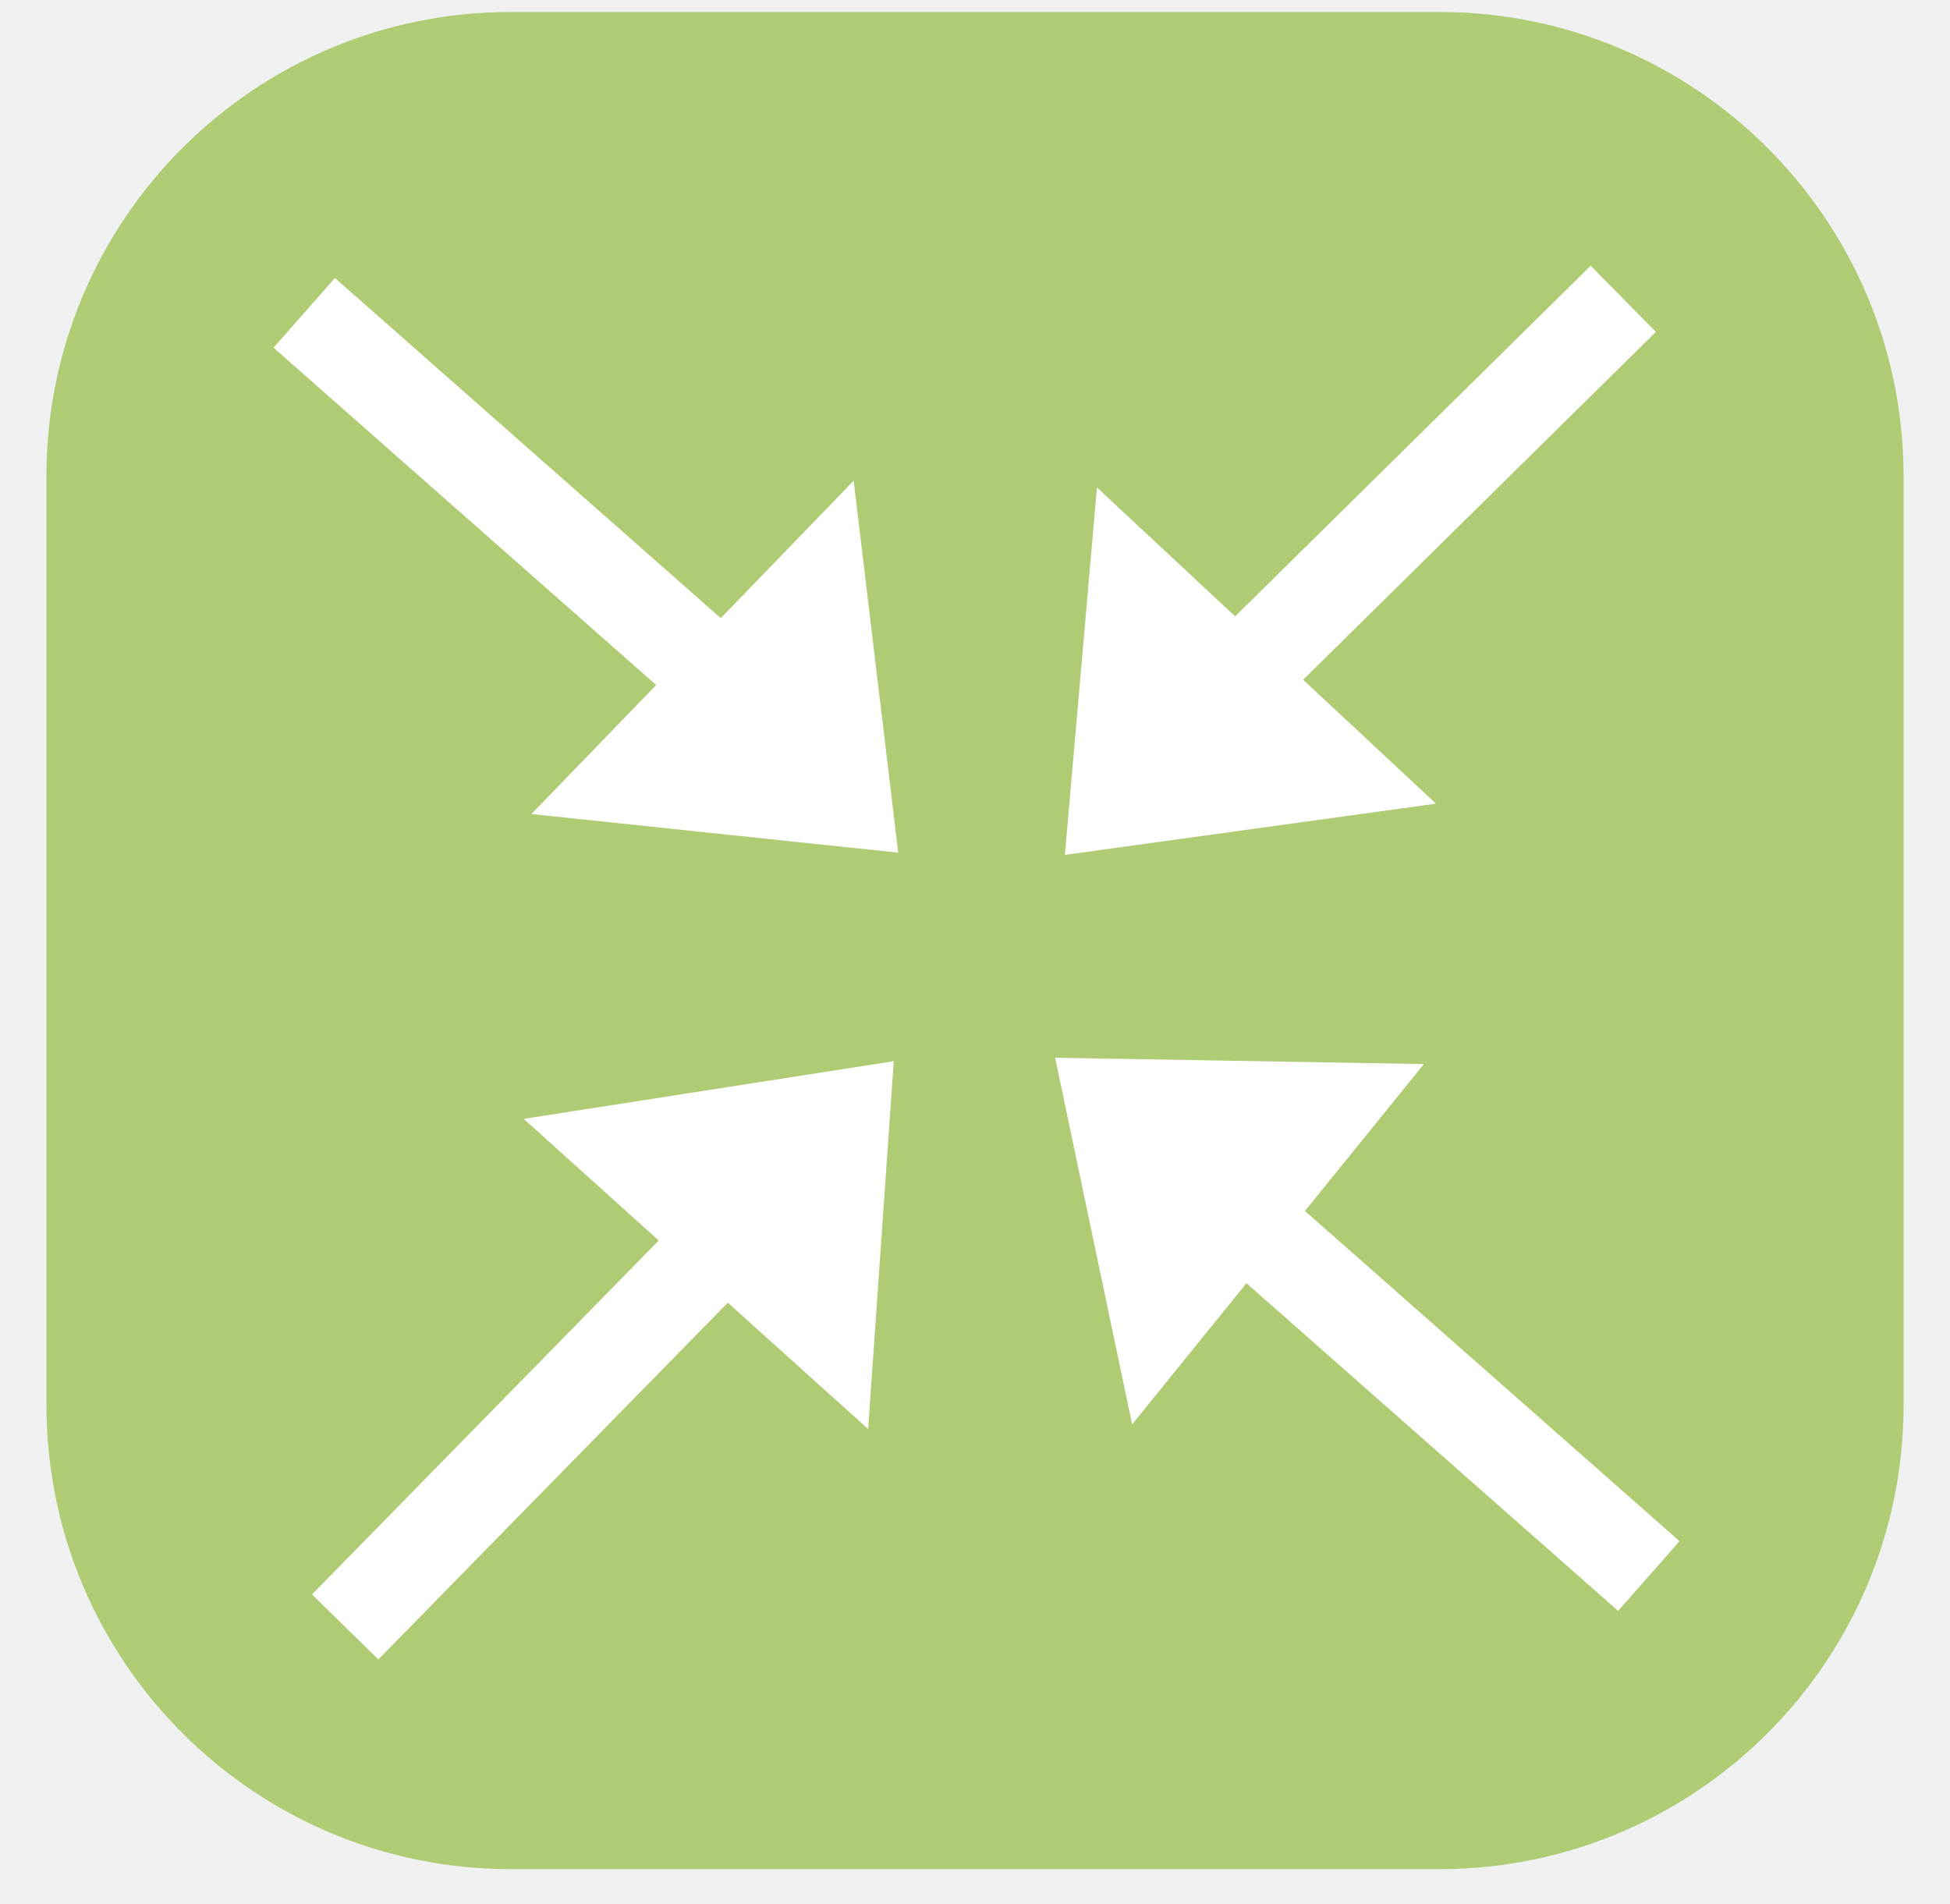
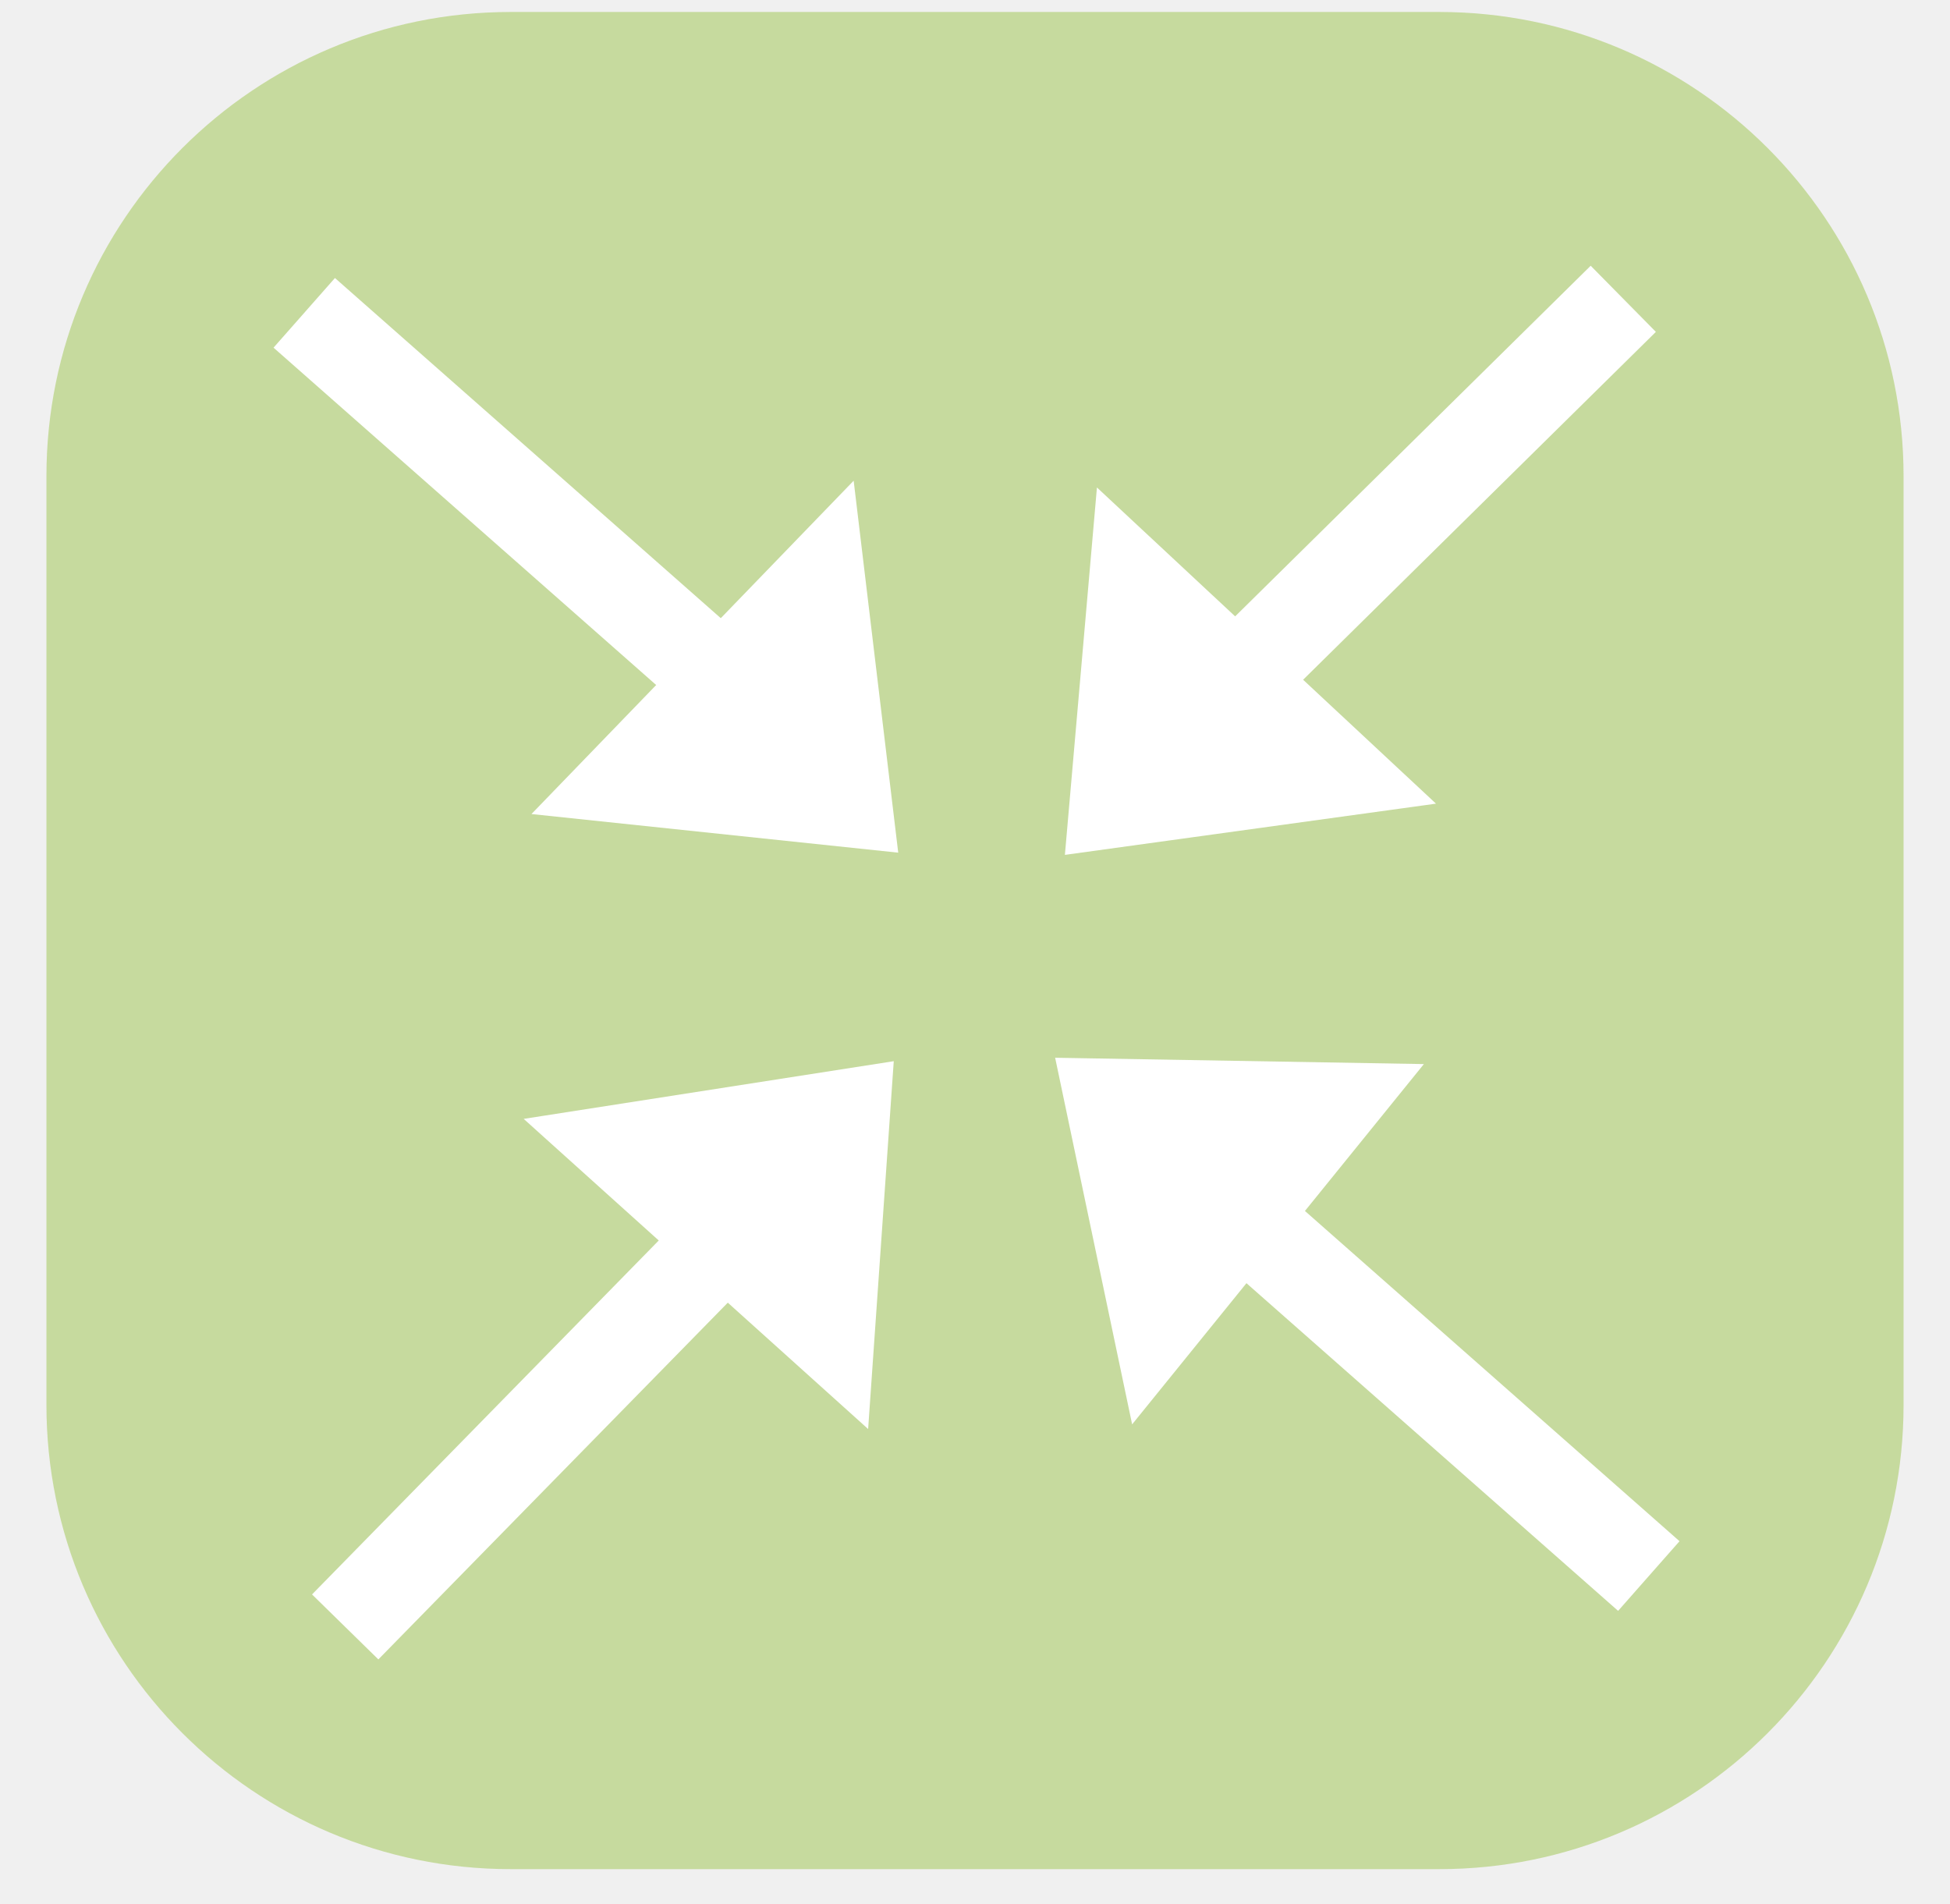
<svg xmlns="http://www.w3.org/2000/svg" width="42" height="41" viewBox="0 0 42 41">
  <defs>
    <clipPath id="clip-path">
      <rect id="Rectangle_1435" data-name="Rectangle 1435" width="42" height="41" transform="translate(27 131.742)" fill="#fff" stroke="#707070" stroke-width="1" opacity="0" />
    </clipPath>
  </defs>
  <g id="Mask_Group_1" data-name="Mask Group 1" transform="translate(-27 -131.742)" clip-path="url(#clip-path)">
-     <rect id="compress-2693150-2234833" width="40" height="40" rx="10" transform="translate(28 132)" fill="#9fc356" opacity="0.8" />
+     <rect id="compress-2693150-2234833" width="40" height="40" rx="10" transform="translate(28 132)" fill="#bcd589" opacity="0.8" />
    <path id="Path_352" data-name="Path 352" d="M0,0,7.875,9.188h0" transform="translate(33.553 138.48) rotate(-8)" fill="none" stroke="#fff" stroke-width="2" />
    <g id="Path_347" data-name="Path 347" transform="matrix(-0.695, 0.719, -0.719, -0.695, 49.886, 146.445)" fill="#fff">
      <path d="M 8.959 5.758 L 1.052 5.758 L 5.085 0.802 L 8.959 5.758 Z" stroke="none" />
      <path d="M 5.077 1.604 L 2.103 5.258 L 7.934 5.258 L 5.077 1.604 M 5.093 1.430511474609375e-06 L 9.985 6.258 L -2.86102294921875e-06 6.258 L 5.093 1.430511474609375e-06 Z" stroke="none" fill="#fff" />
    </g>
    <path id="Path_353" data-name="Path 353" d="M0,0,7.875,9.188h0" transform="translate(62.513 165.687) rotate(172)" fill="#fff" stroke="#fff" stroke-width="2" />
    <g id="Path_354" data-name="Path 354" transform="translate(46.521 158.482) rotate(-51)" fill="#fff">
      <path d="M 8.959 5.758 L 1.052 5.758 L 5.085 0.802 L 8.959 5.758 Z" stroke="none" />
      <path d="M 5.077 1.604 L 2.103 5.258 L 7.934 5.258 L 5.077 1.604 M 5.093 1.430511474609375e-06 L 9.985 6.258 L -2.86102294921875e-06 6.258 L 5.093 1.430511474609375e-06 Z" stroke="none" fill="#fff" />
    </g>
    <path id="Path_355" data-name="Path 355" d="M0,0,7.875,9.188h0" transform="translate(61.963 138.178) rotate(86)" fill="#fff" stroke="#fff" stroke-width="2" />
    <g id="Path_356" data-name="Path 356" transform="translate(53.661 153.628) rotate(-137)" fill="#fff">
      <path d="M 8.959 5.758 L 1.052 5.758 L 5.085 0.802 L 8.959 5.758 Z" stroke="none" />
      <path d="M 5.077 1.604 L 2.103 5.258 L 7.934 5.258 L 5.077 1.604 M 5.093 1.430511474609375e-06 L 9.985 6.258 L -2.86102294921875e-06 6.258 L 5.093 1.430511474609375e-06 Z" stroke="none" fill="#fff" />
    </g>
    <path id="Path_357" data-name="Path 357" d="M0,0,7.875,9.188h0" transform="matrix(-0.087, -0.996, 0.996, -0.087, 34.435, 166.783)" fill="#fff" stroke="#fff" stroke-width="2" />
    <g id="Path_358" data-name="Path 358" transform="matrix(0.743, 0.669, -0.669, 0.743, 42.466, 151.191)" fill="#fff">
      <path d="M 8.959 5.758 L 1.052 5.758 L 5.085 0.802 L 8.959 5.758 Z" stroke="none" />
      <path d="M 5.077 1.604 L 2.103 5.258 L 7.934 5.258 L 5.077 1.604 M 5.093 1.430511474609375e-06 L 9.985 6.258 L -2.86102294921875e-06 6.258 L 5.093 1.430511474609375e-06 Z" stroke="none" fill="#fff" />
    </g>
  </g>
</svg>
